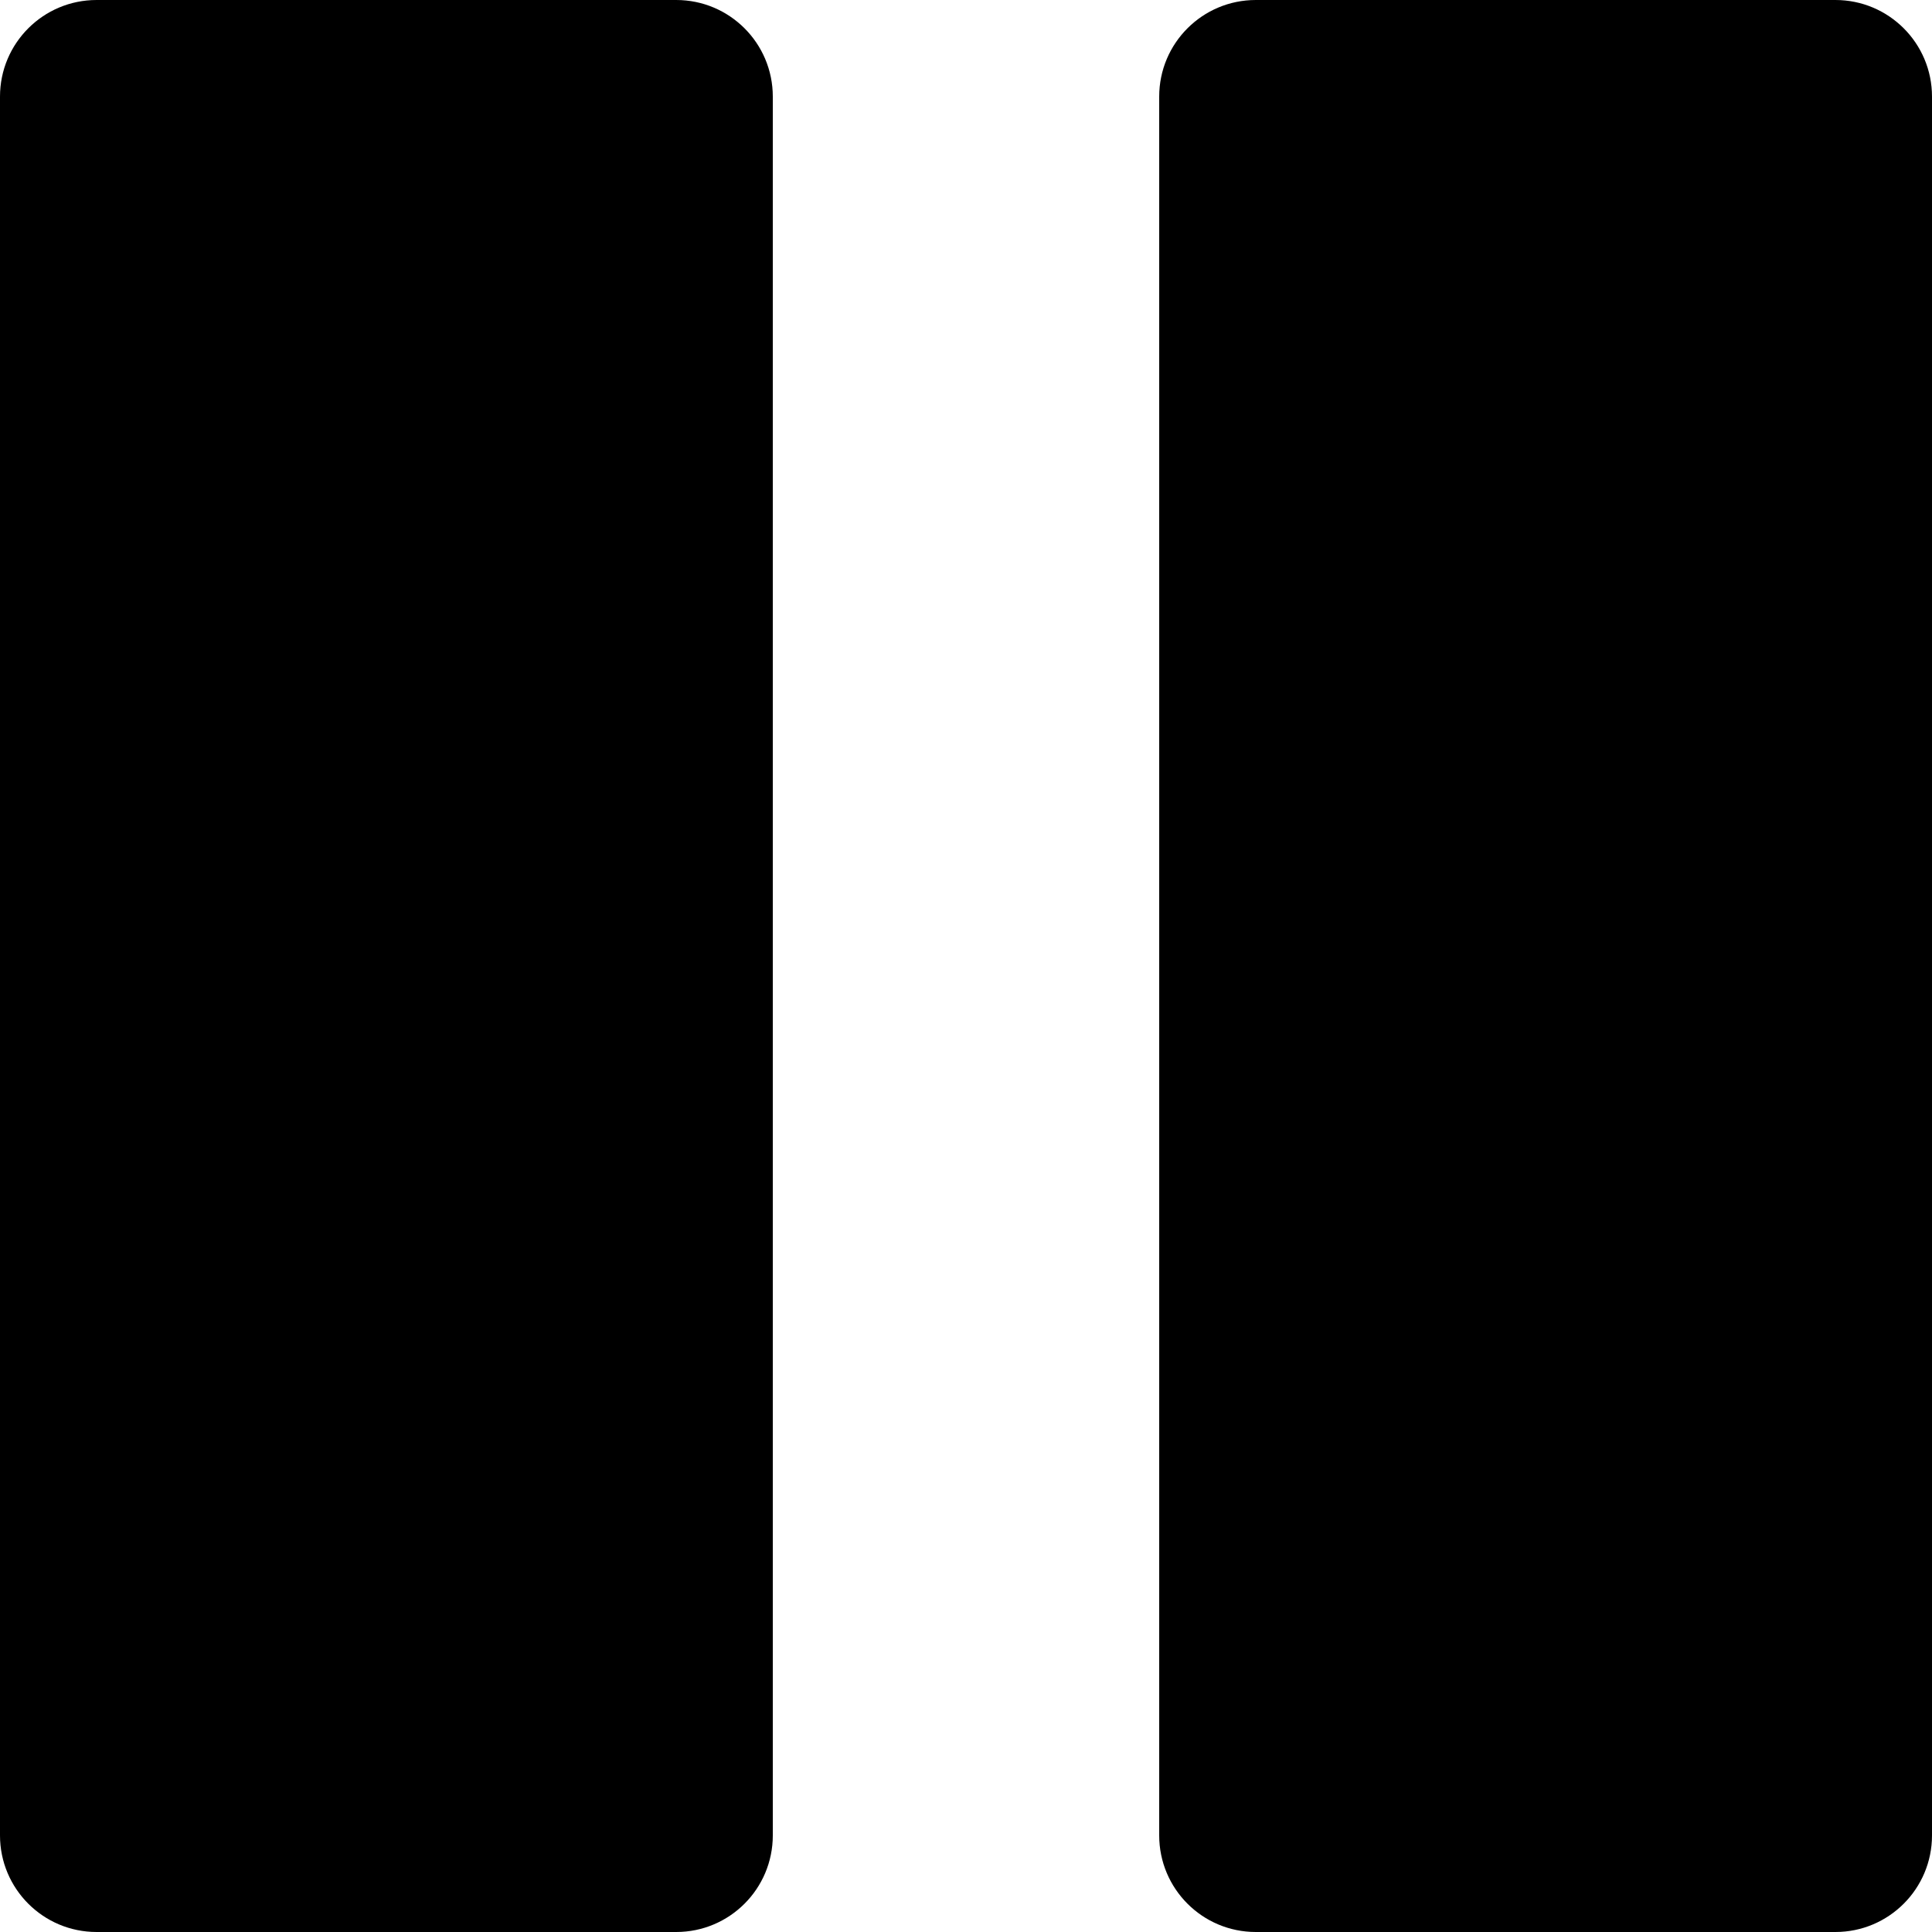
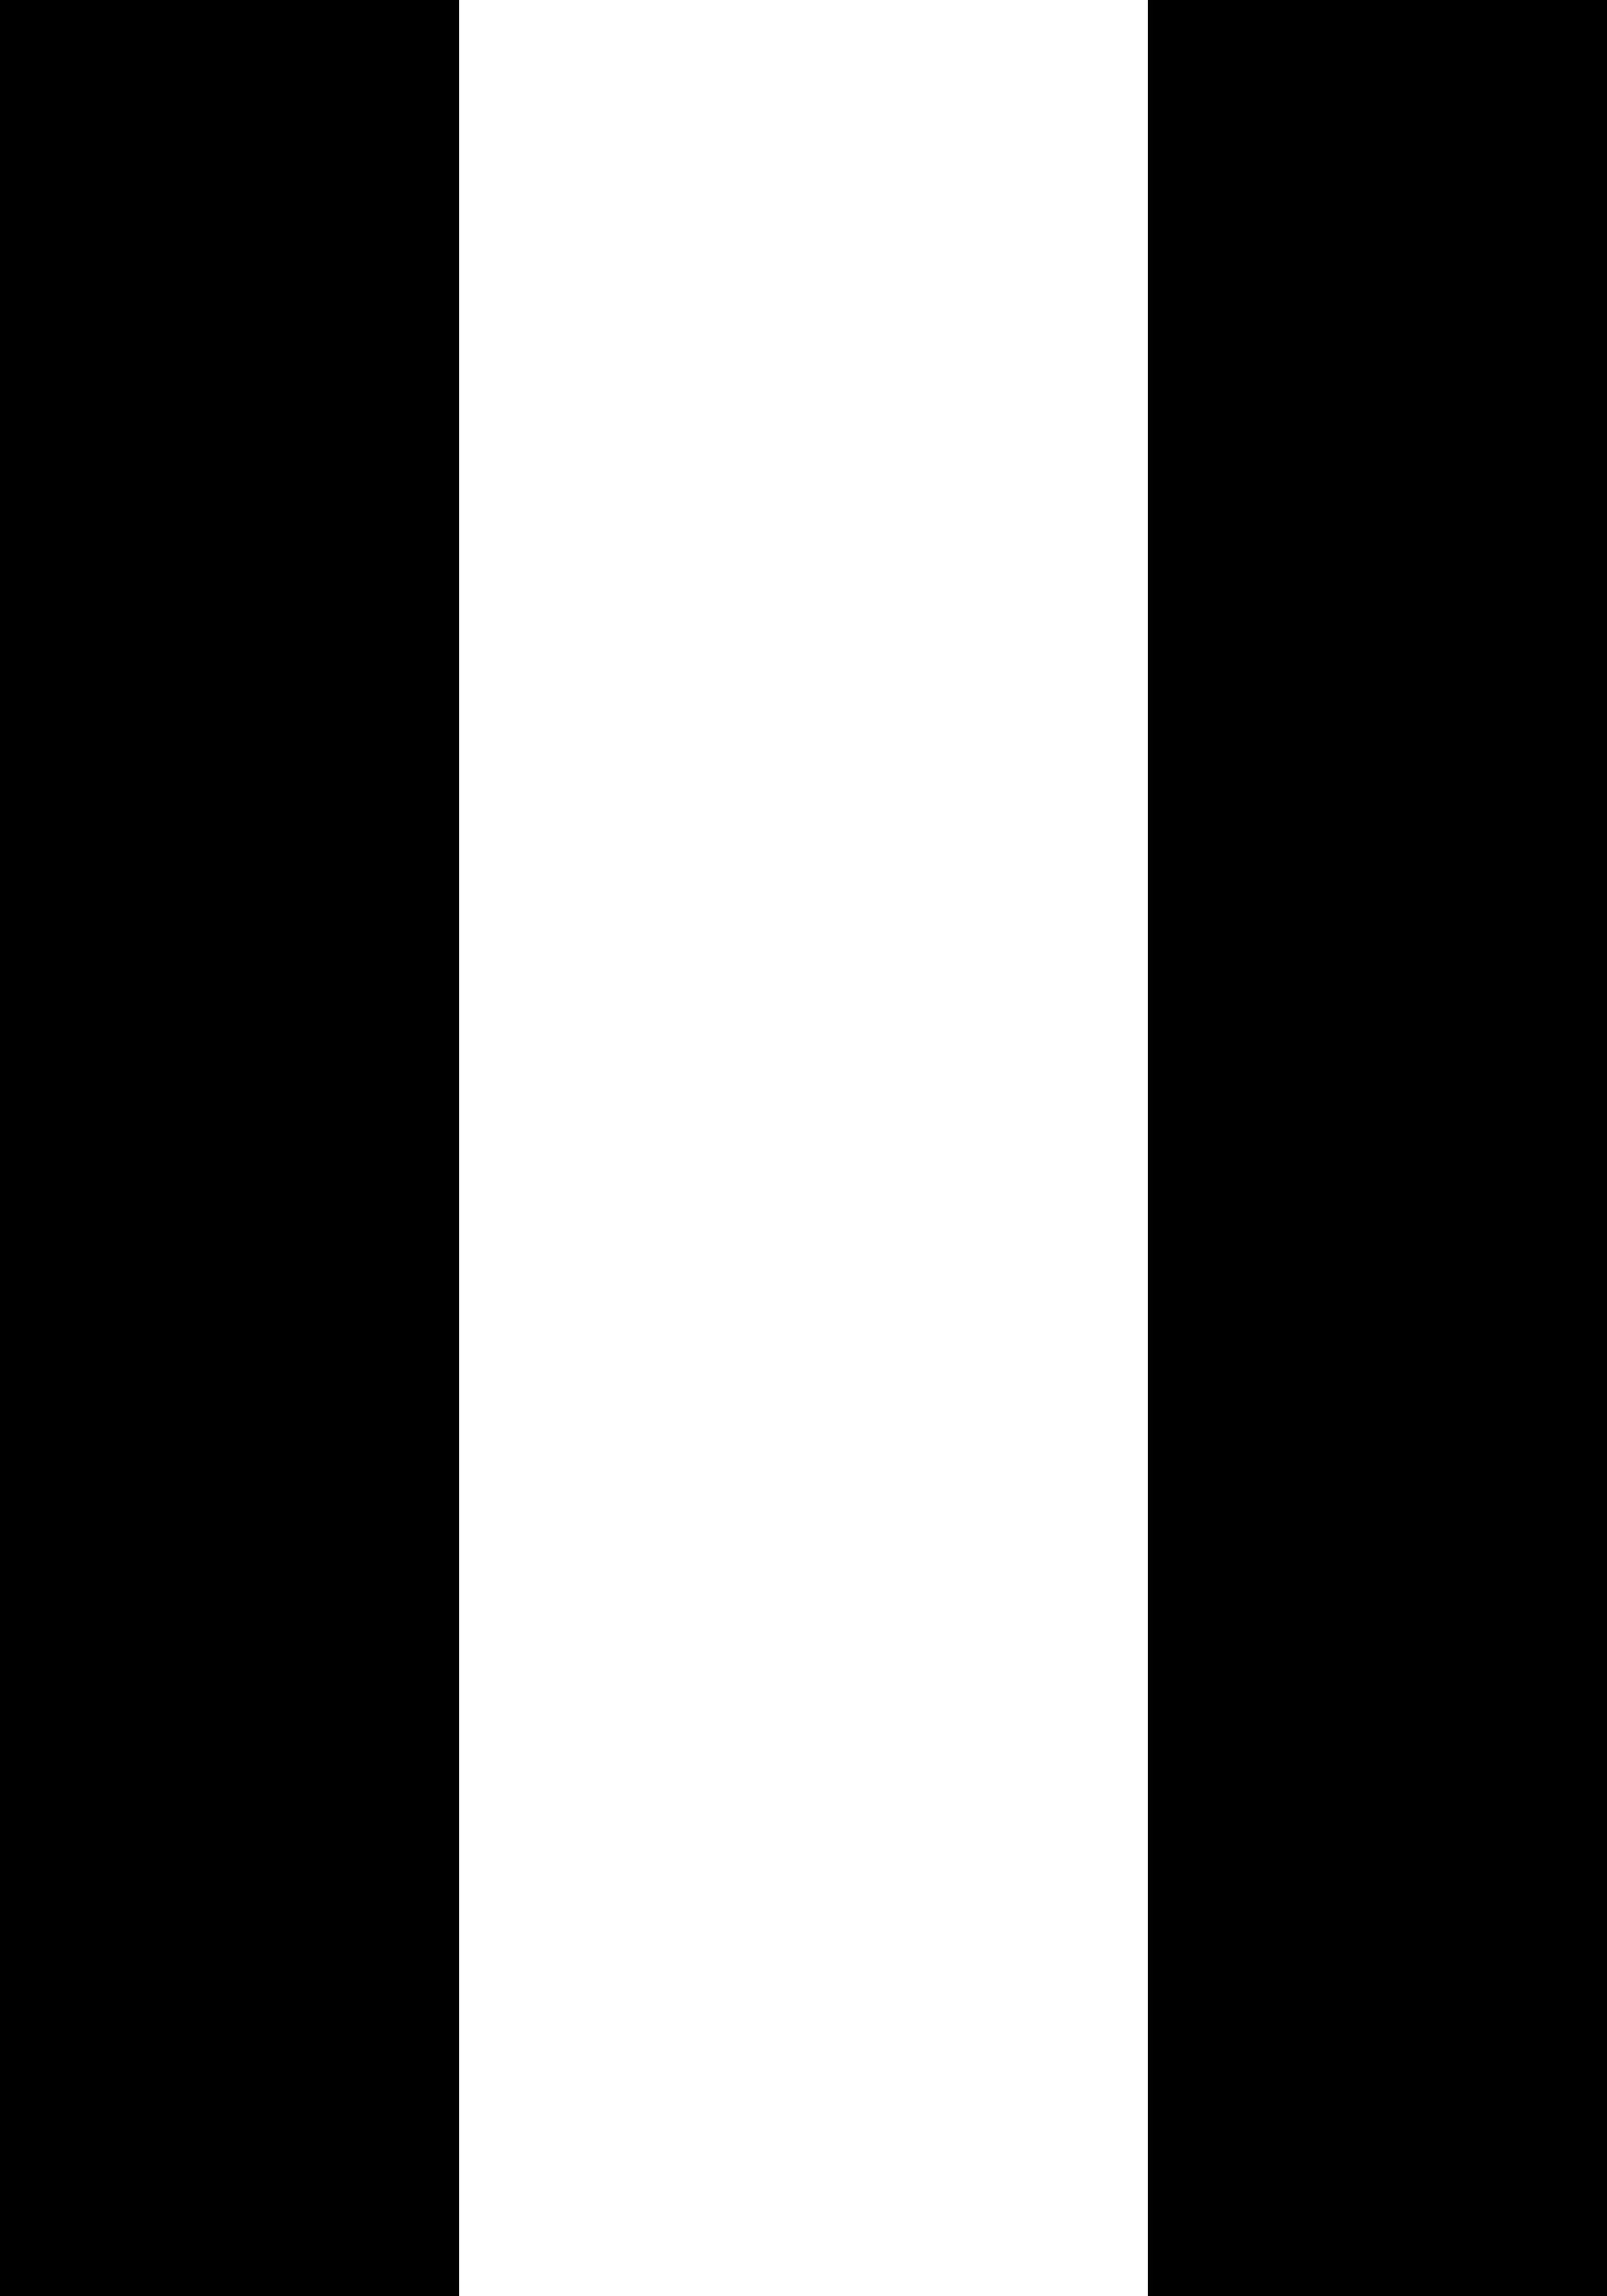
- <svg xmlns="http://www.w3.org/2000/svg" version="1.1" width="32" height="32" viewBox="0 0 32 32">
-   <path d="M20.8 0h9.6c0.884 0 1.6 0.716 1.6 1.6v28.8c0 0.884-0.716 1.6-1.6 1.6h-9.6c-0.884 0-1.6-0.716-1.6-1.6v-28.8c0-0.884 0.716-1.6 1.6-1.6z" />
-   <path d="M1.6 0h9.6c0.884 0 1.6 0.716 1.6 1.6v28.8c0 0.884-0.716 1.6-1.6 1.6h-9.6c-0.884 0-1.6-0.716-1.6-1.6v-28.8c0-0.884 0.716-1.6 1.6-1.6z" />
+ <svg xmlns="http://www.w3.org/2000/svg" width="7" height="10" viewBox="0 0 7 10">
+   <g id="Grupo_70" data-name="Grupo 70" transform="translate(-675 -958)">
+     <g id="Grupo_71" data-name="Grupo 71">
+       <rect id="Rectángulo_34" data-name="Rectángulo 34" width="2" height="10" transform="translate(680 958)" />
+       <rect id="Rectángulo_35" data-name="Rectángulo 35" width="2" height="10" transform="translate(675 958)" />
+     </g>
+   </g>
</svg>
